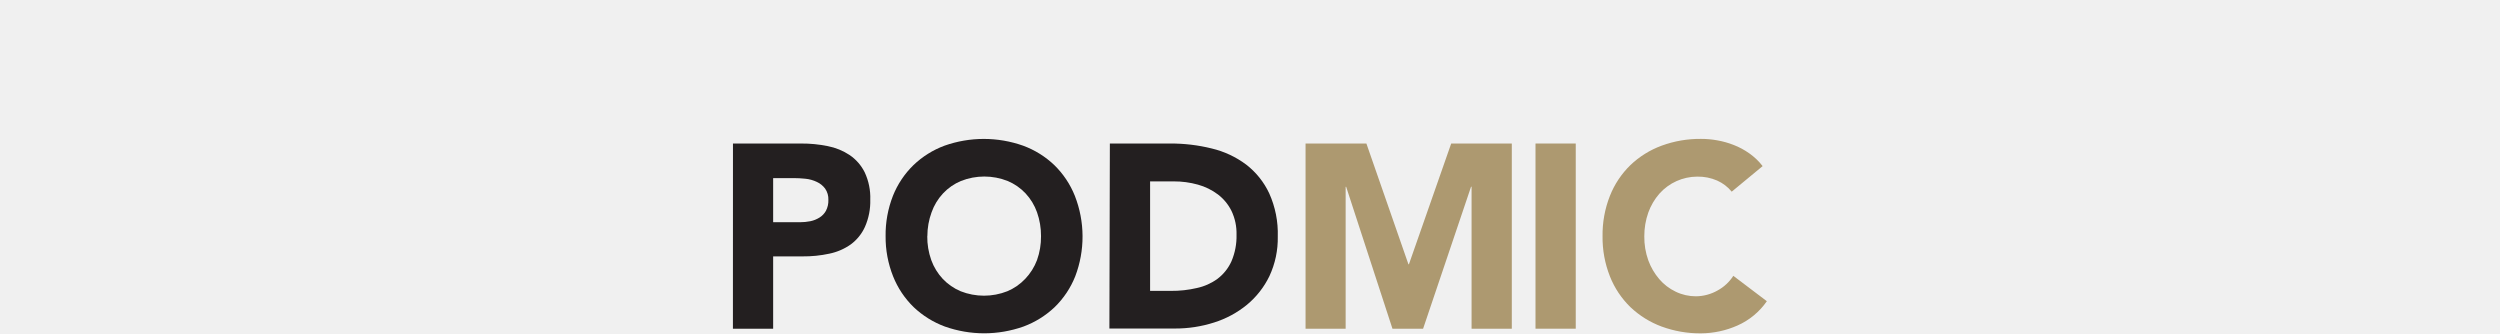
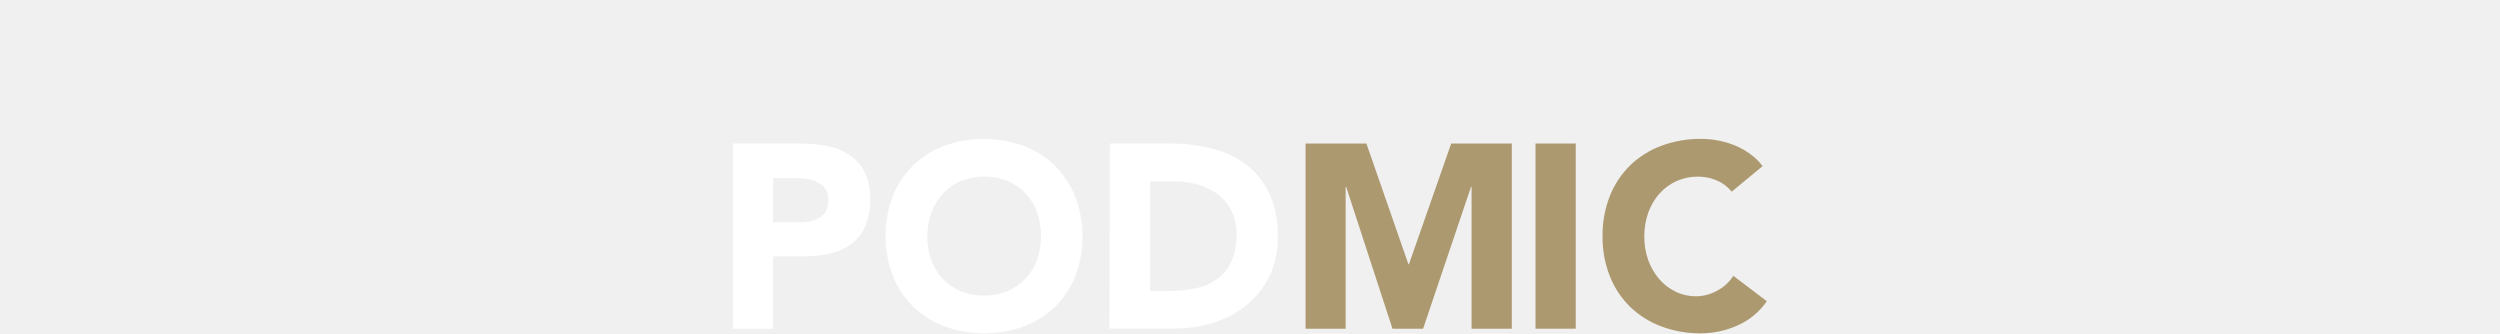
<svg xmlns="http://www.w3.org/2000/svg" id="Layer_1" data-name="Layer 1" viewBox="0 0 540 72">
  <defs>
-     <style>.cls-1{fill:#231f20;}.cls-2{fill:#ad9970;}</style>
+     <style>.cls-1{fill:#fff;}.cls-2{fill:#ad9970;}</style>
  </defs>
  <path class="cls-1" d="M158.32,31H173a28.2,28.2,0,0,1,5.79.56,13.07,13.07,0,0,1,4.76,1.95,9.76,9.76,0,0,1,3.23,3.72,12.88,12.88,0,0,1,1.2,5.9A13.62,13.62,0,0,1,186.83,49a9.66,9.66,0,0,1-3.06,3.79,12.29,12.29,0,0,1-4.62,2,26.17,26.17,0,0,1-5.79.59H167V71h-8.69ZM167,48h5.79a11.39,11.39,0,0,0,2.26-.22A6,6,0,0,0,177,47a4,4,0,0,0,1.4-1.46,4.71,4.71,0,0,0,.53-2.35,4,4,0,0,0-.7-2.45,4.62,4.62,0,0,0-1.78-1.44,7.47,7.47,0,0,0-2.45-.69c-.9-.09-1.75-.14-2.57-.14H167Z" />
  <path class="cls-1" d="M191.29,51a23.07,23.07,0,0,1,1.58-8.69,19.21,19.21,0,0,1,4.43-6.64,19.52,19.52,0,0,1,6.7-4.2,25.43,25.43,0,0,1,17,0,19.48,19.48,0,0,1,6.74,4.2,19.21,19.21,0,0,1,4.43,6.64,24.12,24.12,0,0,1,.08,17.38,19.21,19.21,0,0,1-4.43,6.64,19.78,19.78,0,0,1-6.74,4.2,25.43,25.43,0,0,1-17,0,19.78,19.78,0,0,1-6.74-4.2,19.21,19.21,0,0,1-4.43-6.64A22.91,22.91,0,0,1,191.29,51Zm9,0a14.93,14.93,0,0,0,.86,5.17,11.79,11.79,0,0,0,2.48,4.06,11.41,11.41,0,0,0,3.87,2.68,13.71,13.71,0,0,0,10.08,0,11.41,11.41,0,0,0,3.87-2.68A12,12,0,0,0,224,56.17a14.93,14.93,0,0,0,.86-5.17,15.24,15.24,0,0,0-.86-5.14,11.76,11.76,0,0,0-2.48-4.09,11.27,11.27,0,0,0-3.87-2.68,13.71,13.71,0,0,0-10.08,0,11.27,11.27,0,0,0-3.87,2.68,11.76,11.76,0,0,0-2.48,4.09,15,15,0,0,0-.91,5.14Z" />
  <path class="cls-1" d="M239.73,31h13a36.39,36.39,0,0,1,9,1.07,20.25,20.25,0,0,1,7.43,3.47,16.88,16.88,0,0,1,5,6.24A21.15,21.15,0,0,1,276,51.09a19.33,19.33,0,0,1-1.81,8.56,18.51,18.51,0,0,1-4.87,6.2,21.32,21.32,0,0,1-7.08,3.81,27.3,27.3,0,0,1-8.41,1.3h-14.2Zm8.69,31.83h4.51a23.51,23.51,0,0,0,5.6-.62,11.73,11.73,0,0,0,4.47-2,9.8,9.8,0,0,0,3-3.78,13.73,13.73,0,0,0,1.09-5.73A11.25,11.25,0,0,0,266,45.55,10.07,10.07,0,0,0,263.07,42a12.9,12.9,0,0,0-4.32-2.12,19.13,19.13,0,0,0-5.21-.7h-5.12Z" />
  <path class="cls-2" d="M282,31h13.14l9.08,26.08h.11L313.46,31h13.09V71h-8.69V40.33h-.11L307.39,71h-6.62l-10-30.65h-.11V71H282Z" />
  <path class="cls-2" d="M331.67,31h8.69V71h-8.69Z" />
  <path class="cls-2" d="M374.05,41.4A8.52,8.52,0,0,0,370.9,39a10.31,10.31,0,0,0-4.31-.85,11,11,0,0,0-8.16,3.68,12.78,12.78,0,0,0-2.4,4.09,15.24,15.24,0,0,0-.86,5.14,14.93,14.93,0,0,0,.86,5.17,13.16,13.16,0,0,0,2.37,4.06A10.71,10.71,0,0,0,361.94,63a10,10,0,0,0,4.37,1A9.63,9.63,0,0,0,371,62.74a9.37,9.37,0,0,0,3.4-3.16l7.24,5.48a15.17,15.17,0,0,1-6.35,5.25A19.6,19.6,0,0,1,367.42,72a24,24,0,0,1-8.52-1.47,19.78,19.78,0,0,1-6.74-4.2,19,19,0,0,1-4.42-6.64A22.89,22.89,0,0,1,346.15,51a22.85,22.85,0,0,1,1.59-8.69,19,19,0,0,1,4.42-6.64,19.48,19.48,0,0,1,6.74-4.2A24,24,0,0,1,367.42,30a19.33,19.33,0,0,1,3.48.31,18.37,18.37,0,0,1,3.57,1,15.42,15.42,0,0,1,3.37,1.81,13.28,13.28,0,0,1,2.89,2.76Z" />
</svg>
